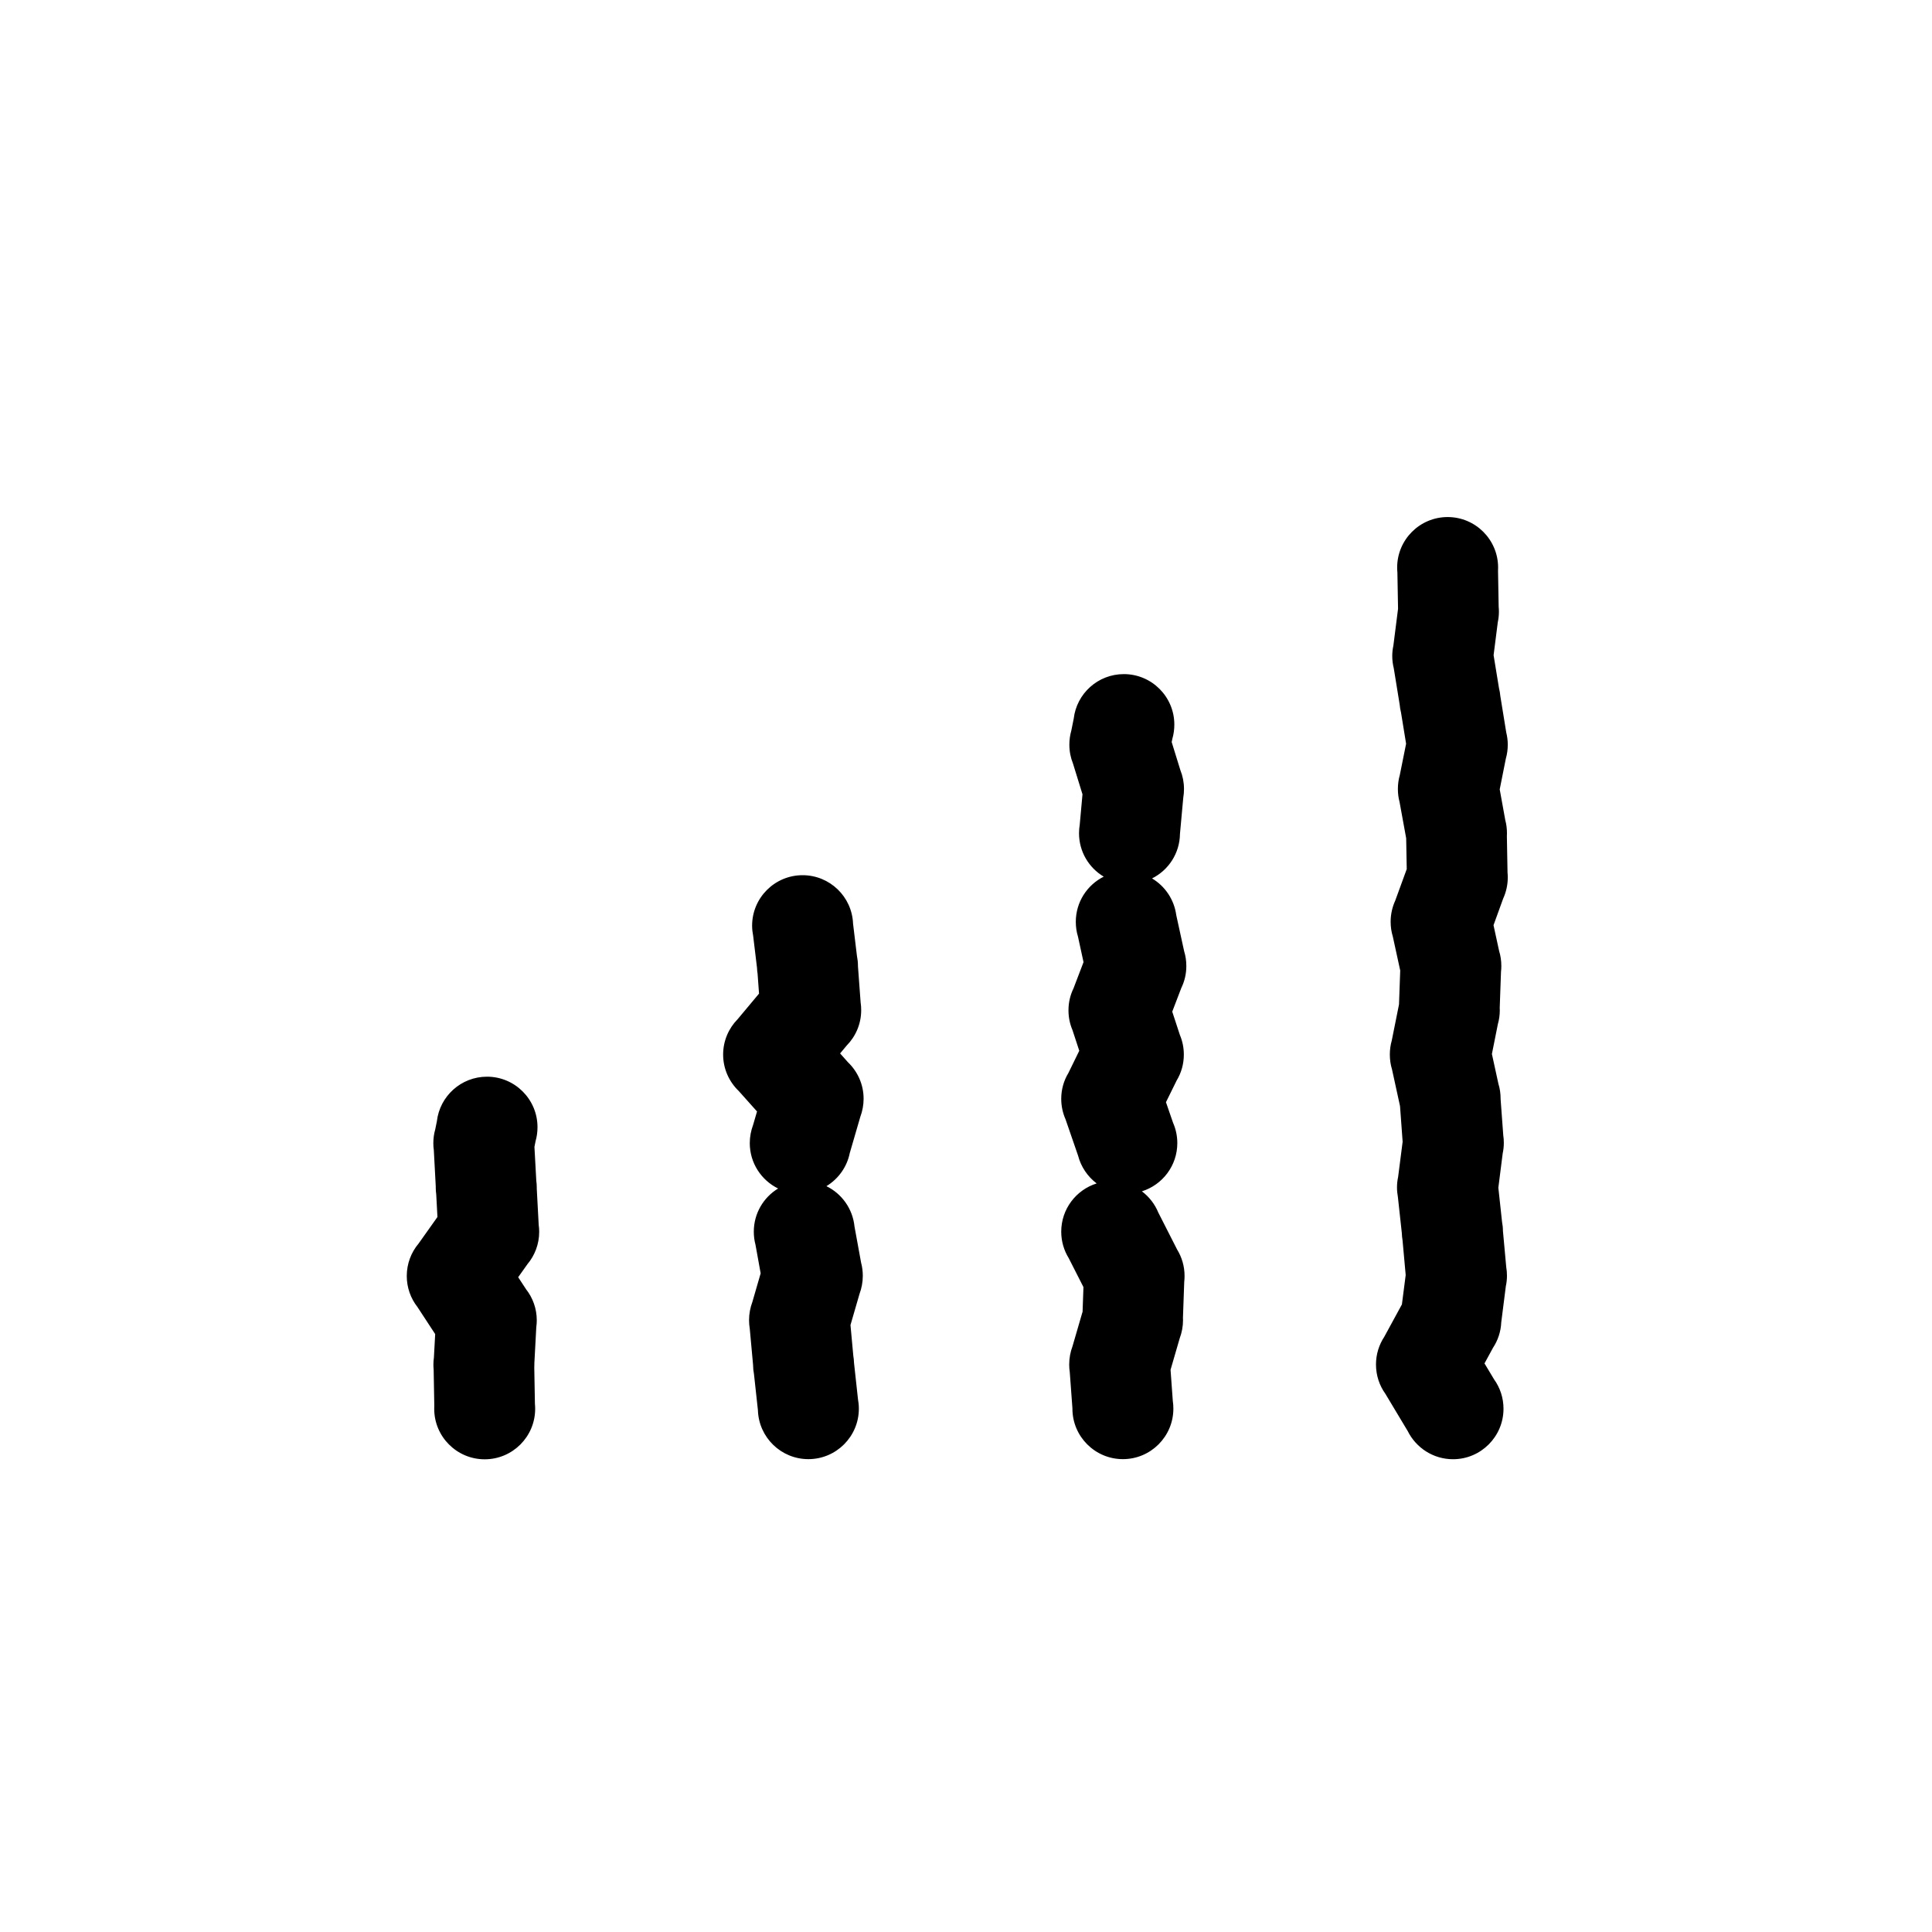
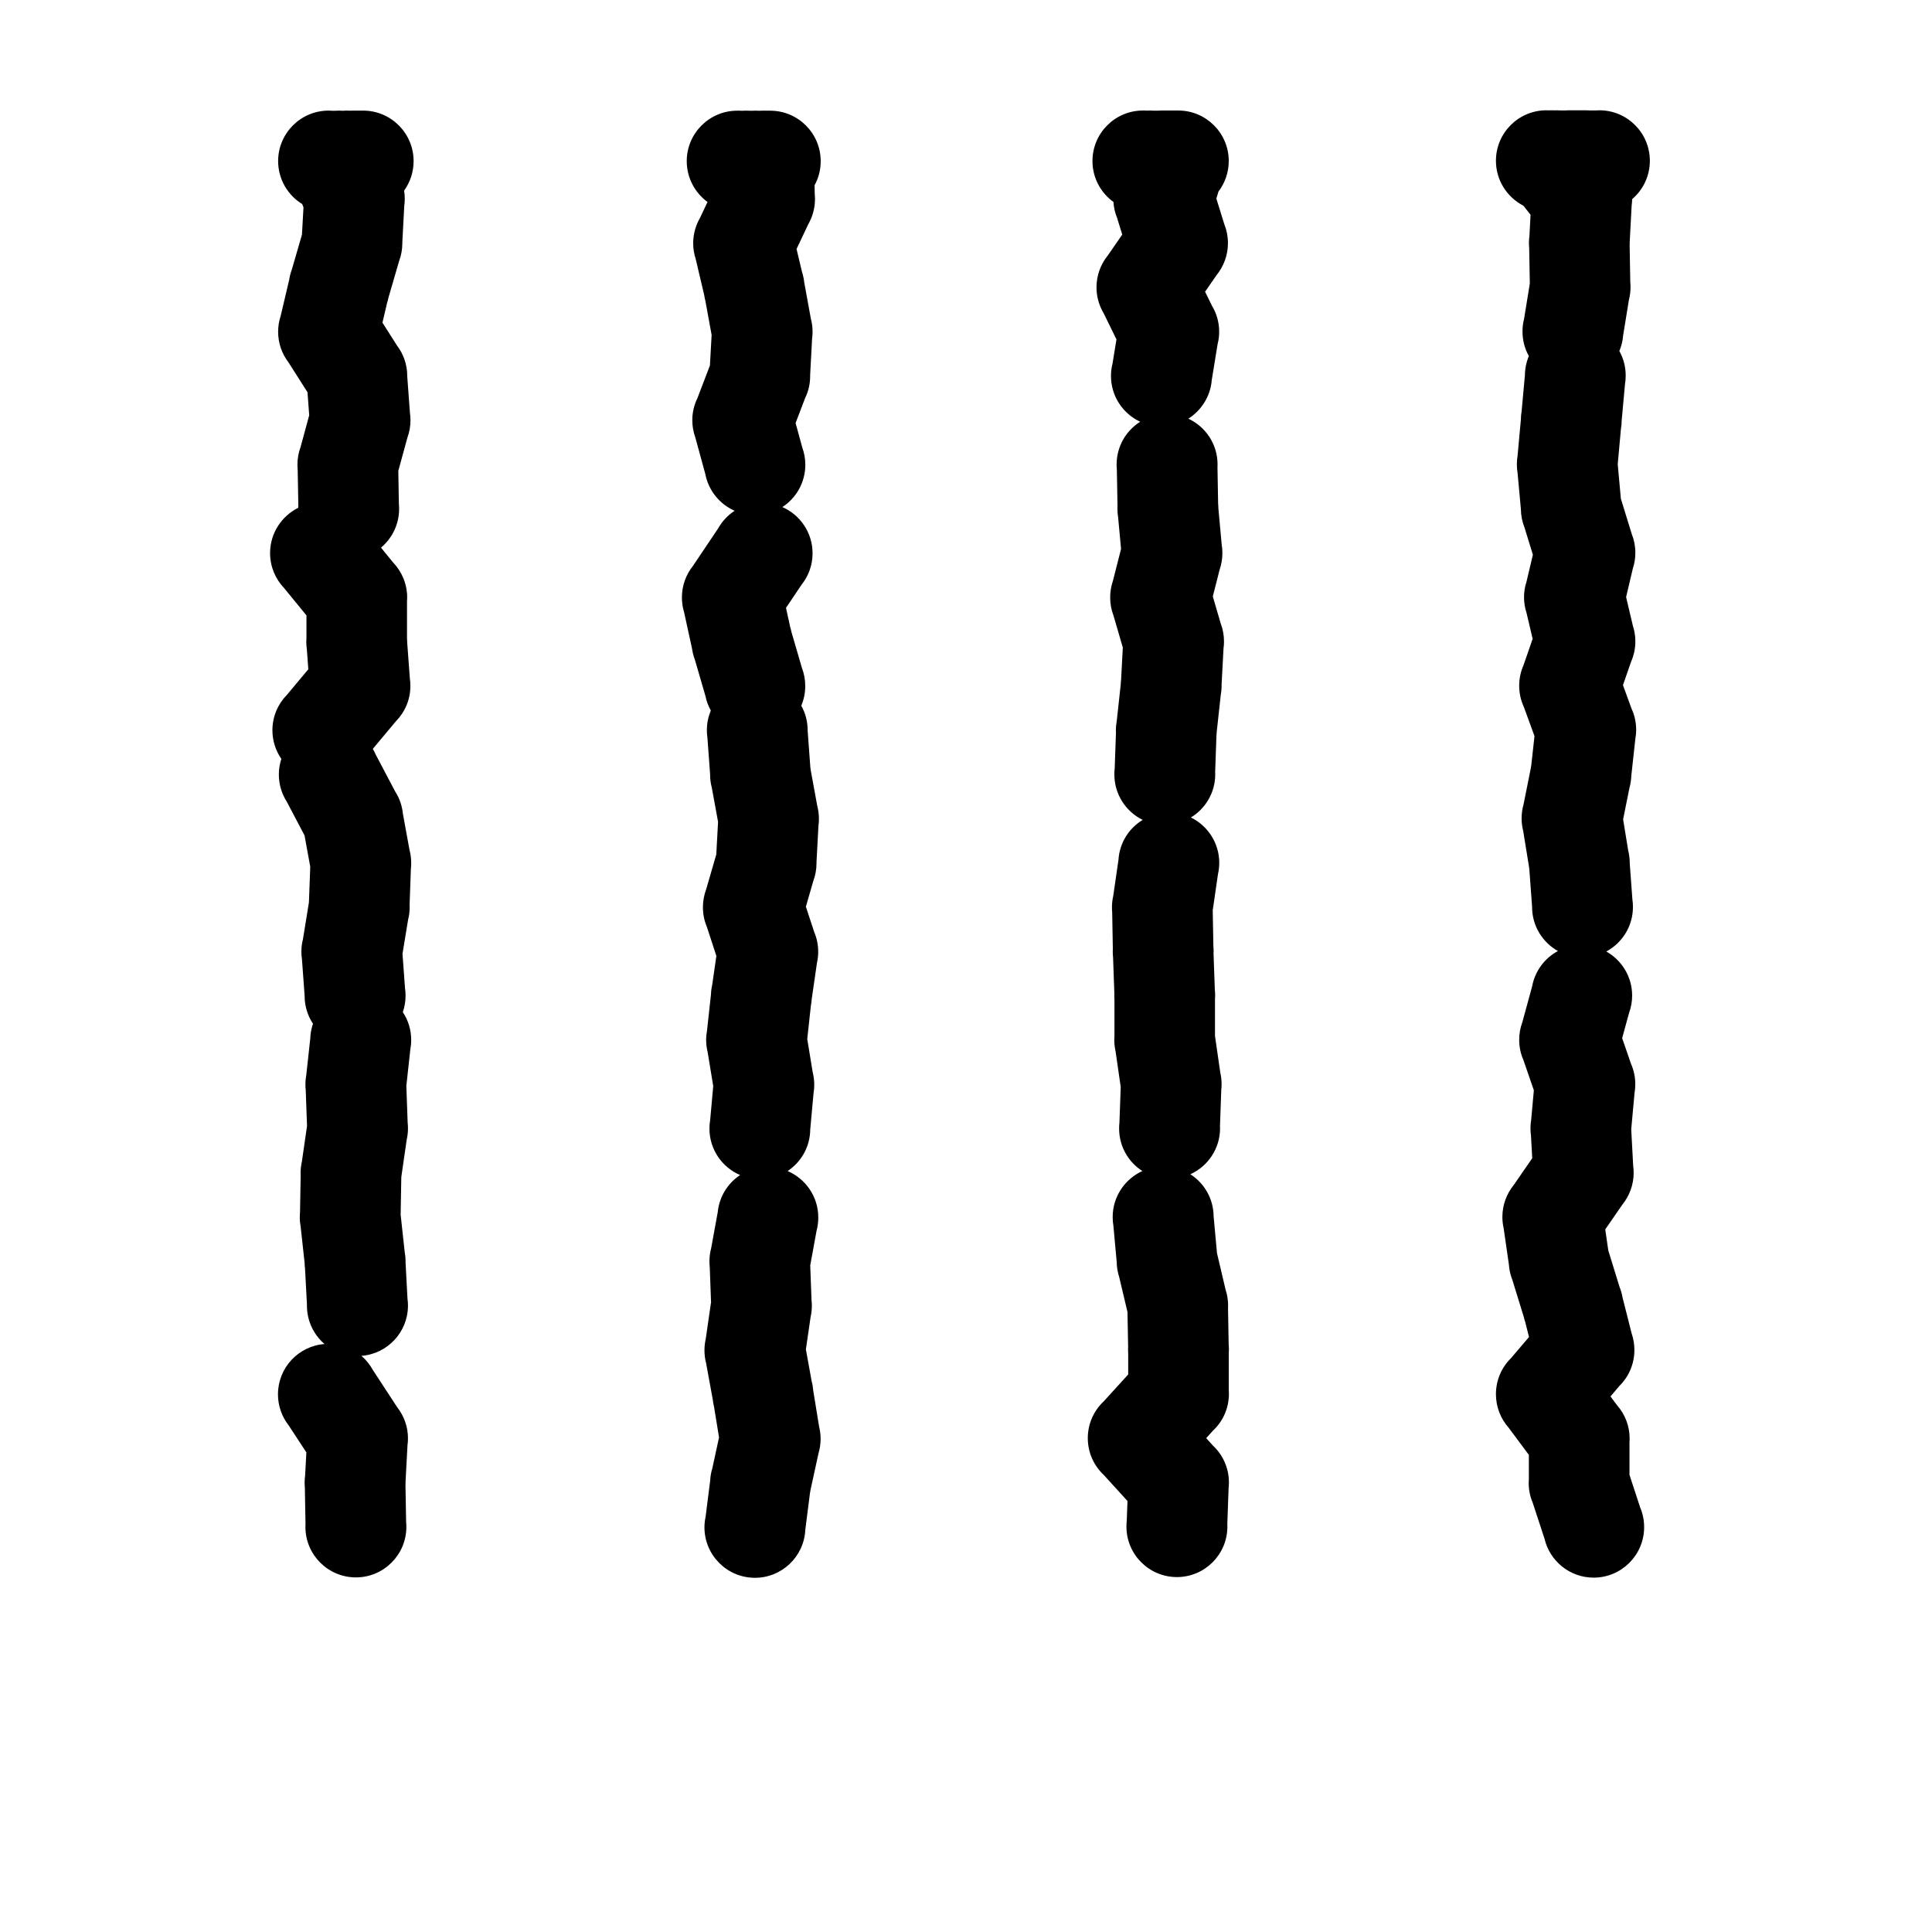
<svg xmlns="http://www.w3.org/2000/svg" viewBox="0 0 24 24" fill="currentColor" stroke="none">
-   <path d="M5.405,16.571c-0.077,-0.117 -0.171,-0.261 -0.22,-0.336c-0.083,-0.106 -0.132,-0.24 -0.132,-0.384c0,-0.153 0.055,-0.294 0.146,-0.402c0.052,-0.073 0.152,-0.215 0.235,-0.331c-0.006,-0.102 -0.012,-0.214 -0.015,-0.281c-0.004,-0.028 -0.006,-0.056 -0.006,-0.085c0,-0.005 0,-0.011 0,-0.016c-0.006,-0.109 -0.019,-0.339 -0.024,-0.449c-0.004,-0.028 -0.006,-0.056 -0.006,-0.085c0,-0.06 0.008,-0.118 0.024,-0.174c0.006,-0.031 0.014,-0.068 0.02,-0.099c0.036,-0.312 0.301,-0.554 0.623,-0.554c0.346,0 0.627,0.281 0.627,0.627c0,0.06 -0.008,0.118 -0.024,0.174c-0.004,0.022 -0.009,0.047 -0.014,0.071c0.006,0.117 0.017,0.319 0.023,0.42c0.004,0.028 0.006,0.056 0.006,0.085c0,0.005 0,0.011 0,0.016c0.006,0.109 0.019,0.339 0.024,0.449c0.004,0.028 0.006,0.056 0.006,0.085c0,0.153 -0.055,0.294 -0.146,0.402c-0.028,0.039 -0.069,0.098 -0.115,0.162c0.039,0.06 0.075,0.114 0.099,0.151c0.083,0.106 0.132,0.24 0.132,0.384c0,0.029 -0.002,0.057 -0.006,0.085c-0.006,0.11 -0.019,0.34 -0.024,0.449c0,0.005 0,0.011 0,0.016c0,0.013 0,0.026 -0.001,0.039c0.002,0.109 0.006,0.339 0.008,0.449c0.002,0.02 0.003,0.041 0.003,0.062c0,0.346 -0.281,0.627 -0.627,0.627c-0.346,0 -0.627,-0.281 -0.627,-0.627c0,-0.013 0,-0.026 0.001,-0.039c-0.002,-0.109 -0.006,-0.339 -0.008,-0.449c-0.002,-0.02 -0.003,-0.041 -0.003,-0.062c0,-0.029 0.002,-0.057 0.006,-0.085c0.004,-0.07 0.01,-0.189 0.016,-0.294zM9.449,15.817c-0.021,-0.117 -0.049,-0.27 -0.064,-0.354c-0.014,-0.052 -0.021,-0.107 -0.021,-0.163c0,-0.227 0.121,-0.426 0.302,-0.536c-0.208,-0.102 -0.352,-0.316 -0.352,-0.564c0,-0.079 0.015,-0.155 0.041,-0.225c0.012,-0.042 0.03,-0.103 0.049,-0.168c-0.087,-0.098 -0.177,-0.198 -0.227,-0.254c-0.119,-0.114 -0.194,-0.275 -0.194,-0.453c0,-0.171 0.069,-0.326 0.18,-0.439c0.058,-0.069 0.17,-0.203 0.266,-0.318c-0.007,-0.092 -0.014,-0.187 -0.018,-0.247c-0.004,-0.023 -0.006,-0.047 -0.007,-0.072c-0.012,-0.1 -0.036,-0.298 -0.048,-0.399c-0.008,-0.041 -0.013,-0.083 -0.013,-0.126c0,-0.346 0.281,-0.627 0.627,-0.627c0.338,0 0.614,0.267 0.627,0.602c0.012,0.1 0.036,0.298 0.048,0.399c0.008,0.041 0.013,0.083 0.013,0.126c0,0.002 0,0.003 0,0.005c0.008,0.109 0.025,0.339 0.033,0.449c0.005,0.031 0.007,0.064 0.007,0.096c0,0.171 -0.069,0.326 -0.18,0.439c-0.021,0.025 -0.05,0.059 -0.082,0.098c0.039,0.044 0.073,0.082 0.098,0.11c0.119,0.114 0.194,0.275 0.194,0.453c0,0.079 -0.015,0.155 -0.041,0.225c-0.032,0.11 -0.099,0.341 -0.131,0.45c-0.035,0.174 -0.143,0.322 -0.29,0.411c0.191,0.093 0.327,0.281 0.349,0.502c0.02,0.109 0.062,0.339 0.082,0.449c0.014,0.052 0.021,0.107 0.021,0.163c0,0.079 -0.015,0.155 -0.041,0.225c-0.027,0.091 -0.078,0.267 -0.112,0.386c0.011,0.119 0.026,0.291 0.035,0.381c0.005,0.029 0.008,0.059 0.009,0.09c0.012,0.109 0.037,0.339 0.049,0.449c0.007,0.039 0.011,0.078 0.011,0.119c0,0.346 -0.281,0.627 -0.627,0.627c-0.34,0 -0.617,-0.271 -0.627,-0.609c-0.012,-0.109 -0.037,-0.339 -0.049,-0.449c-0.007,-0.036 -0.011,-0.074 -0.011,-0.112c-0.01,-0.109 -0.031,-0.339 -0.041,-0.449c-0.006,-0.035 -0.009,-0.071 -0.009,-0.108c0,-0.079 0.015,-0.155 0.041,-0.225c0.025,-0.084 0.07,-0.241 0.104,-0.359zM13.448,16.3c0.003,-0.082 0.008,-0.208 0.011,-0.311c-0.061,-0.119 -0.141,-0.278 -0.183,-0.36c-0.059,-0.096 -0.093,-0.208 -0.093,-0.329c0,-0.281 0.185,-0.519 0.44,-0.599c-0.112,-0.085 -0.195,-0.206 -0.231,-0.346c-0.038,-0.109 -0.118,-0.343 -0.156,-0.452c-0.034,-0.077 -0.053,-0.163 -0.053,-0.253c0,-0.117 0.032,-0.227 0.089,-0.321c0.031,-0.064 0.085,-0.174 0.135,-0.276c-0.031,-0.096 -0.065,-0.197 -0.085,-0.259c-0.032,-0.075 -0.049,-0.157 -0.049,-0.244c0,-0.097 0.022,-0.189 0.062,-0.271c0.029,-0.076 0.082,-0.214 0.125,-0.327c-0.024,-0.11 -0.053,-0.242 -0.069,-0.317c-0.018,-0.058 -0.027,-0.12 -0.027,-0.184c0,-0.245 0.141,-0.458 0.347,-0.561c-0.184,-0.109 -0.307,-0.31 -0.307,-0.539c0,-0.037 0.003,-0.073 0.009,-0.108c0.008,-0.089 0.023,-0.257 0.034,-0.376c-0.037,-0.119 -0.09,-0.292 -0.118,-0.382c-0.029,-0.072 -0.045,-0.151 -0.045,-0.234c0,-0.06 0.008,-0.118 0.024,-0.174c0.009,-0.045 0.021,-0.105 0.03,-0.149c0.036,-0.312 0.301,-0.554 0.623,-0.554c0.346,0 0.627,0.281 0.627,0.627c0,0.06 -0.008,0.118 -0.024,0.174c-0.003,0.013 -0.006,0.028 -0.009,0.043c0.036,0.116 0.082,0.267 0.108,0.349c0.029,0.072 0.045,0.151 0.045,0.234c0,0.037 -0.003,0.073 -0.009,0.108c-0.01,0.11 -0.031,0.34 -0.041,0.449c-0.003,0.243 -0.143,0.452 -0.347,0.554c0.161,0.096 0.275,0.262 0.301,0.456c0.024,0.109 0.074,0.339 0.098,0.449c0.018,0.058 0.027,0.12 0.027,0.184c0,0.097 -0.022,0.189 -0.062,0.271c-0.026,0.069 -0.072,0.189 -0.113,0.295c0.034,0.105 0.073,0.222 0.095,0.29c0.032,0.075 0.049,0.157 0.049,0.244c0,0.117 -0.032,0.227 -0.089,0.321c-0.031,0.063 -0.084,0.17 -0.133,0.27c0.033,0.095 0.067,0.194 0.088,0.255c0.034,0.077 0.053,0.163 0.053,0.253c0,0.281 -0.185,0.519 -0.44,0.599c0.09,0.068 0.161,0.159 0.204,0.264c0.055,0.109 0.178,0.35 0.233,0.458c0.059,0.096 0.093,0.208 0.093,0.329c0,0.025 -0.001,0.049 -0.004,0.073c-0.004,0.11 -0.012,0.34 -0.016,0.449c0,0.009 0.001,0.018 0.001,0.027c0,0.079 -0.015,0.155 -0.041,0.225c-0.027,0.093 -0.079,0.273 -0.114,0.392c0.009,0.119 0.021,0.295 0.028,0.387c0.005,0.031 0.007,0.064 0.007,0.096c0,0.346 -0.281,0.627 -0.627,0.627c-0.346,0 -0.627,-0.281 -0.627,-0.627c0,-0.002 0,-0.003 0,-0.005c-0.008,-0.109 -0.025,-0.339 -0.033,-0.449c-0.005,-0.031 -0.007,-0.064 -0.007,-0.096c0,-0.079 0.015,-0.155 0.041,-0.225c0.03,-0.102 0.09,-0.309 0.124,-0.426zM18.44,16.935c0.047,0.078 0.091,0.152 0.12,0.2c0.074,0.103 0.117,0.229 0.117,0.365c0,0.346 -0.281,0.627 -0.627,0.627c-0.247,0 -0.46,-0.143 -0.563,-0.35c-0.065,-0.108 -0.213,-0.355 -0.277,-0.462c-0.074,-0.103 -0.117,-0.229 -0.117,-0.365c0,-0.127 0.038,-0.245 0.103,-0.344c0.05,-0.092 0.153,-0.28 0.219,-0.402c0.014,-0.112 0.035,-0.271 0.047,-0.365c-0.01,-0.115 -0.03,-0.327 -0.039,-0.431c-0.005,-0.029 -0.008,-0.059 -0.009,-0.09c-0.012,-0.109 -0.037,-0.339 -0.049,-0.449c-0.007,-0.039 -0.011,-0.078 -0.011,-0.119c0,-0.045 0.005,-0.088 0.014,-0.13c0.014,-0.106 0.041,-0.324 0.056,-0.437c-0.008,-0.113 -0.024,-0.331 -0.032,-0.437c-0.001,-0.004 -0.001,-0.009 -0.002,-0.013c-0.024,-0.109 -0.074,-0.339 -0.098,-0.449c-0.018,-0.058 -0.027,-0.12 -0.027,-0.184c0,-0.06 0.008,-0.118 0.024,-0.174c0.022,-0.11 0.068,-0.34 0.09,-0.449c0,0 0,0 0,-0.001c0.004,-0.101 0.011,-0.303 0.015,-0.42c-0.025,-0.117 -0.07,-0.321 -0.092,-0.422c-0.018,-0.058 -0.027,-0.12 -0.027,-0.184c0,-0.094 0.021,-0.183 0.057,-0.262c0.033,-0.092 0.099,-0.272 0.143,-0.392c-0.002,-0.119 -0.005,-0.293 -0.007,-0.383c-0.02,-0.109 -0.062,-0.339 -0.082,-0.449c-0.014,-0.052 -0.021,-0.107 -0.021,-0.163c0,-0.06 0.008,-0.118 0.024,-0.174c0.018,-0.092 0.054,-0.269 0.078,-0.388c-0.019,-0.119 -0.048,-0.295 -0.063,-0.387c-0.008,-0.033 -0.014,-0.066 -0.017,-0.101c-0.018,-0.109 -0.055,-0.339 -0.073,-0.449c-0.012,-0.049 -0.019,-0.1 -0.019,-0.152c0,-0.045 0.005,-0.088 0.014,-0.13c0.014,-0.11 0.043,-0.34 0.057,-0.449c0,-0.003 0,-0.007 0.001,-0.01c-0.002,-0.109 -0.006,-0.339 -0.008,-0.449c-0.002,-0.02 -0.003,-0.041 -0.003,-0.062c0,-0.346 0.281,-0.627 0.627,-0.627c0.346,0 0.627,0.281 0.627,0.627c0,0.013 0,0.026 -0.001,0.039c0.002,0.109 0.006,0.339 0.008,0.449c0.002,0.02 0.003,0.041 0.003,0.062c0,0.045 -0.005,0.088 -0.014,0.13c-0.012,0.098 -0.037,0.29 -0.052,0.409c0.019,0.118 0.051,0.311 0.067,0.409c0.008,0.033 0.014,0.066 0.017,0.101c0.018,0.109 0.055,0.339 0.073,0.449c0.012,0.049 0.019,0.1 0.019,0.152c0,0.06 -0.008,0.118 -0.024,0.174c-0.018,0.091 -0.053,0.263 -0.076,0.382c0.022,0.119 0.053,0.291 0.069,0.381c0.014,0.052 0.021,0.107 0.021,0.163c0,0.013 0,0.026 -0.001,0.039c0.002,0.109 0.006,0.339 0.008,0.449c0.002,0.02 0.003,0.041 0.003,0.062c0,0.094 -0.021,0.183 -0.057,0.262c-0.028,0.077 -0.079,0.217 -0.12,0.331c0.024,0.112 0.054,0.246 0.07,0.322c0.018,0.058 0.027,0.12 0.027,0.184c0,0.025 -0.001,0.049 -0.004,0.073c-0.004,0.11 -0.012,0.34 -0.016,0.449c0,0.009 0.001,0.018 0.001,0.027c0,0.06 -0.008,0.118 -0.024,0.174c-0.018,0.088 -0.051,0.253 -0.074,0.371c0.026,0.118 0.062,0.283 0.081,0.371c0.018,0.058 0.027,0.12 0.027,0.184c0,0.002 0,0.003 0,0.005c0.008,0.109 0.025,0.339 0.033,0.449c0.005,0.031 0.007,0.064 0.007,0.096c0,0.045 -0.005,0.088 -0.014,0.13c-0.013,0.103 -0.039,0.31 -0.054,0.426c0.013,0.116 0.035,0.323 0.046,0.425c0.007,0.036 0.011,0.074 0.011,0.112c0.01,0.109 0.031,0.339 0.041,0.449c0.006,0.035 0.009,0.071 0.009,0.108c0,0.045 -0.005,0.088 -0.014,0.13c-0.014,0.11 -0.043,0.34 -0.057,0.449c-0.005,0.116 -0.042,0.224 -0.102,0.315c-0.025,0.046 -0.064,0.117 -0.104,0.191z" />
+   <path d="M3.805,18.041c-0.077,-0.117 -0.171,-0.261 -0.22,-0.336c-0.083,-0.106 -0.132,-0.24 -0.132,-0.384c0,-0.33 0.254,-0.6 0.578,-0.625c-0.133,-0.115 -0.218,-0.285 -0.218,-0.475c0,-0.005 0,-0.011 0,-0.016c-0.006,-0.109 -0.019,-0.339 -0.024,-0.449c-0.003,-0.022 -0.005,-0.044 -0.005,-0.067c-0.012,-0.109 -0.037,-0.339 -0.049,-0.449c-0.007,-0.039 -0.011,-0.078 -0.011,-0.119c0,-0.021 0.001,-0.042 0.003,-0.062c0.002,-0.11 0.006,-0.34 0.008,-0.449c-0.001,-0.013 -0.001,-0.026 -0.001,-0.039c0,-0.049 0.006,-0.096 0.016,-0.141c0.016,-0.108 0.048,-0.331 0.064,-0.443c-0.004,-0.112 -0.012,-0.335 -0.016,-0.443c-0.003,-0.024 -0.004,-0.049 -0.004,-0.073c0,-0.041 0.004,-0.08 0.011,-0.119c0.012,-0.11 0.037,-0.34 0.049,-0.449c0.002,-0.065 0.014,-0.128 0.034,-0.186c-0.066,-0.099 -0.104,-0.218 -0.104,-0.346c0,-0.002 0,-0.003 0,-0.005c-0.008,-0.109 -0.025,-0.339 -0.033,-0.449c-0.005,-0.031 -0.007,-0.064 -0.007,-0.096c0,-0.052 0.006,-0.103 0.019,-0.152c0.018,-0.11 0.056,-0.34 0.073,-0.449c0.001,-0.007 0.001,-0.015 0.002,-0.022c0.004,-0.104 0.012,-0.317 0.016,-0.431c-0.018,-0.1 -0.05,-0.276 -0.071,-0.389c-0.063,-0.12 -0.17,-0.323 -0.221,-0.42c-0.062,-0.097 -0.098,-0.213 -0.098,-0.337c0,-0.068 0.011,-0.133 0.031,-0.194c-0.07,-0.101 -0.111,-0.224 -0.111,-0.356c0,-0.171 0.069,-0.326 0.18,-0.439c0.058,-0.069 0.17,-0.203 0.266,-0.318c-0.007,-0.092 -0.014,-0.187 -0.018,-0.247c-0.005,-0.031 -0.007,-0.064 -0.007,-0.096c0,-0.017 0.001,-0.034 0.002,-0.05c0,-0.066 0,-0.176 0,-0.276c-0.097,-0.119 -0.217,-0.265 -0.277,-0.339c-0.108,-0.113 -0.175,-0.266 -0.175,-0.435c0,-0.247 0.143,-0.46 0.35,-0.563c0,-0.009 0.001,-0.018 0.001,-0.026c-0.002,-0.109 -0.006,-0.339 -0.008,-0.449c-0.002,-0.02 -0.003,-0.041 -0.003,-0.062c0,-0.075 0.013,-0.148 0.038,-0.215c0.026,-0.094 0.076,-0.277 0.108,-0.397c-0.006,-0.082 -0.014,-0.194 -0.021,-0.286c-0.078,-0.122 -0.185,-0.291 -0.238,-0.374c-0.08,-0.105 -0.127,-0.236 -0.127,-0.378c0,-0.068 0.011,-0.133 0.031,-0.194c0.026,-0.11 0.08,-0.34 0.106,-0.45c0.007,-0.045 0.018,-0.089 0.034,-0.131c0.03,-0.103 0.092,-0.316 0.125,-0.431c0.005,-0.088 0.013,-0.231 0.019,-0.339c-0.005,-0.013 -0.011,-0.027 -0.016,-0.041c-0.179,-0.11 -0.299,-0.308 -0.299,-0.534c0,-0.346 0.281,-0.627 0.627,-0.627c0.017,0 0.034,0.001 0.05,0.002c0.009,0 0.019,0 0.029,0c0.017,-0.001 0.033,-0.002 0.05,-0.002c0.015,0 0.03,0.001 0.045,0.002c0.015,-0.001 0.03,-0.002 0.045,-0.002c0.002,0 0.003,0 0.005,0c0.002,0 0.003,0 0.005,0c0.013,0 0.027,0 0.04,0.001c0.013,-0.001 0.027,-0.001 0.04,-0.001c0.003,0 0.007,0 0.01,0c0.003,0 0.007,0 0.01,0c0.002,0 0.003,0 0.005,0c0.002,0 0.003,0 0.005,0c0.002,0 0.003,0 0.005,0c0.002,0 0.003,0 0.005,0c0.008,0 0.017,0 0.025,0c0.008,0 0.017,0 0.025,0c0.005,0 0.01,0 0.015,0c0.005,0 0.01,0 0.015,0c0.346,0 0.627,0.281 0.627,0.627c0,0.137 -0.044,0.264 -0.118,0.367c0.006,0.034 0.008,0.068 0.008,0.103c0,0.029 -0.002,0.057 -0.006,0.085c-0.006,0.11 -0.019,0.34 -0.024,0.449c0,0.005 0,0.011 0,0.016c0,0.079 -0.015,0.155 -0.041,0.225c-0.032,0.11 -0.099,0.341 -0.131,0.45c-0.005,0.024 -0.011,0.047 -0.018,0.069c-0.014,0.059 -0.036,0.152 -0.057,0.243c0.067,0.105 0.14,0.22 0.181,0.285c0.08,0.105 0.127,0.236 0.127,0.378c0,0.002 0,0.003 0,0.005c0.008,0.109 0.025,0.339 0.033,0.449c0.005,0.031 0.007,0.064 0.007,0.096c0,0.075 -0.013,0.148 -0.038,0.215c-0.027,0.099 -0.081,0.295 -0.113,0.413c0.002,0.118 0.006,0.312 0.007,0.41c0.002,0.02 0.003,0.041 0.003,0.062c0,0.194 -0.088,0.367 -0.225,0.482c0.06,0.073 0.115,0.141 0.15,0.184c0.108,0.113 0.175,0.266 0.175,0.435c0,0.017 -0.001,0.034 -0.002,0.05c0,0.11 0,0.34 0,0.449c0.001,0.017 0.002,0.033 0.002,0.05c0,0.002 0,0.003 0,0.005c0.008,0.109 0.025,0.339 0.033,0.449c0.005,0.031 0.007,0.064 0.007,0.096c0,0.171 -0.069,0.326 -0.18,0.439c-0.062,0.074 -0.187,0.223 -0.287,0.343c0.014,0.023 0.026,0.047 0.037,0.072c0.057,0.109 0.185,0.351 0.242,0.459c0.052,0.081 0.085,0.174 0.095,0.275c0.02,0.109 0.062,0.339 0.082,0.449c0.014,0.052 0.021,0.107 0.021,0.163c0,0.025 -0.001,0.049 -0.004,0.073c-0.004,0.11 -0.012,0.34 -0.016,0.449c0,0.009 0.001,0.018 0.001,0.027c0,0.052 -0.006,0.103 -0.019,0.152c-0.017,0.103 -0.051,0.31 -0.07,0.426c0.008,0.116 0.023,0.323 0.031,0.425c0.005,0.031 0.007,0.064 0.007,0.096c0,0.071 -0.012,0.14 -0.034,0.204c0.066,0.099 0.104,0.218 0.104,0.346c0,0.041 -0.004,0.08 -0.011,0.119c-0.012,0.11 -0.037,0.34 -0.049,0.449c0,0.003 0,0.006 0,0.009c0.004,0.109 0.012,0.339 0.016,0.449c0.003,0.024 0.004,0.049 0.004,0.073c0,0.049 -0.006,0.096 -0.016,0.141c-0.016,0.11 -0.049,0.34 -0.065,0.449c0,0.007 -0.001,0.015 -0.002,0.022c-0.002,0.11 -0.006,0.34 -0.008,0.449c0,0.007 0.001,0.014 0.001,0.021c0.012,0.109 0.037,0.339 0.049,0.449c0.007,0.039 0.011,0.078 0.011,0.119c0,0.005 0,0.011 0,0.016c0.006,0.109 0.019,0.339 0.024,0.449c0.004,0.028 0.006,0.056 0.006,0.085c0,0.33 -0.254,0.6 -0.578,0.625c0.057,0.049 0.105,0.109 0.142,0.176c0.071,0.108 0.234,0.357 0.304,0.465c0.083,0.106 0.132,0.24 0.132,0.384c0,0.029 -0.002,0.057 -0.006,0.085c-0.006,0.11 -0.019,0.34 -0.024,0.449c0,0.005 0,0.011 0,0.016c0,0.013 0,0.026 -0.001,0.039c0.002,0.109 0.006,0.339 0.008,0.449c0.002,0.02 0.003,0.041 0.003,0.062c0,0.346 -0.281,0.627 -0.627,0.627c-0.346,0 -0.627,-0.281 -0.627,-0.627c0,-0.013 0,-0.026 0.001,-0.039c-0.002,-0.109 -0.006,-0.339 -0.008,-0.449c-0.002,-0.02 -0.003,-0.041 -0.003,-0.062c0,-0.029 0.002,-0.057 0.006,-0.085c0.004,-0.07 0.01,-0.189 0.016,-0.294zM8.833,16.186c-0.004,-0.112 -0.012,-0.335 -0.016,-0.443c-0.003,-0.024 -0.004,-0.049 -0.004,-0.073c0,-0.056 0.007,-0.111 0.021,-0.163c0.02,-0.11 0.062,-0.34 0.082,-0.449c0.019,-0.193 0.125,-0.36 0.278,-0.461c-0.224,-0.096 -0.381,-0.318 -0.381,-0.577c0,-0.037 0.003,-0.073 0.009,-0.108c0.009,-0.101 0.028,-0.303 0.038,-0.42c-0.019,-0.117 -0.052,-0.319 -0.069,-0.42c-0.012,-0.049 -0.019,-0.1 -0.019,-0.152c0,-0.041 0.004,-0.08 0.011,-0.119c0.012,-0.11 0.037,-0.34 0.049,-0.449c0.001,-0.042 0.007,-0.083 0.016,-0.123c0.012,-0.084 0.035,-0.237 0.051,-0.354c-0.039,-0.118 -0.091,-0.277 -0.118,-0.361c-0.032,-0.075 -0.049,-0.157 -0.049,-0.244c0,-0.079 0.015,-0.155 0.041,-0.225c0.03,-0.103 0.092,-0.316 0.125,-0.431c0.006,-0.108 0.016,-0.296 0.022,-0.405c-0.021,-0.116 -0.059,-0.324 -0.078,-0.426c-0.014,-0.052 -0.021,-0.107 -0.021,-0.163c0,-0.002 0,-0.003 0,-0.005c-0.008,-0.109 -0.025,-0.339 -0.033,-0.449c-0.005,-0.031 -0.007,-0.064 -0.007,-0.096c0,-0.087 0.018,-0.169 0.049,-0.244c-0.031,-0.056 -0.054,-0.116 -0.067,-0.181c-0.032,-0.109 -0.099,-0.341 -0.131,-0.45c-0.017,-0.045 -0.029,-0.092 -0.036,-0.141c-0.024,-0.109 -0.074,-0.339 -0.098,-0.449c-0.018,-0.058 -0.027,-0.12 -0.027,-0.184c0,-0.148 0.051,-0.283 0.137,-0.391c0.072,-0.107 0.241,-0.358 0.313,-0.466c0.05,-0.089 0.12,-0.164 0.205,-0.219c-0.187,-0.082 -0.326,-0.253 -0.365,-0.459c-0.03,-0.109 -0.093,-0.34 -0.123,-0.45c-0.024,-0.067 -0.038,-0.139 -0.038,-0.215c0,-0.097 0.022,-0.189 0.062,-0.271c0.037,-0.096 0.111,-0.291 0.157,-0.41c0.006,-0.11 0.015,-0.279 0.021,-0.379c-0.021,-0.116 -0.059,-0.324 -0.078,-0.426c-0.006,-0.022 -0.011,-0.045 -0.014,-0.069c-0.026,-0.109 -0.08,-0.34 -0.106,-0.45c-0.02,-0.061 -0.031,-0.127 -0.031,-0.194c0,-0.114 0.031,-0.221 0.084,-0.314c0.023,-0.048 0.058,-0.122 0.094,-0.199c-0.156,-0.114 -0.258,-0.299 -0.258,-0.507c0,-0.346 0.281,-0.627 0.627,-0.627c0.005,0 0.01,0 0.015,0c0.005,0 0.01,0 0.015,0c0.01,0 0.02,0 0.03,0.001c0.01,0 0.02,-0.001 0.03,-0.001c0.007,0 0.013,0 0.02,0c0.007,0 0.013,0 0.02,0c0.013,0 0.027,0 0.04,0.001c0.013,-0.001 0.027,-0.001 0.04,-0.001c0.003,0 0.007,0 0.01,0c0.003,0 0.007,0 0.01,0c0.002,0 0.003,0 0.005,0c0.002,0 0.003,0 0.005,0c0.01,0 0.02,0 0.03,0.001c0.01,0 0.02,-0.001 0.03,-0.001c0.002,0 0.003,0 0.005,0c0.002,0 0.003,0 0.005,0c0.003,0 0.007,0 0.01,0c0.003,0 0.007,0 0.01,0c0.002,0 0.003,0 0.005,0c0.002,0 0.003,0 0.005,0c0.007,0 0.013,0 0.02,0c0.007,0 0.013,0 0.02,0c0.003,0 0.007,0 0.01,0c0.003,0 0.007,0 0.01,0c0.002,0 0.003,0 0.005,0c0.002,0 0.003,0 0.005,0c0.346,0 0.627,0.281 0.627,0.627c0,0.108 -0.027,0.21 -0.076,0.299c0.001,0.041 0.002,0.078 0.002,0.108c0.002,0.021 0.003,0.042 0.003,0.064c0,0.114 -0.031,0.221 -0.084,0.314c-0.033,0.071 -0.093,0.196 -0.145,0.306c0.024,0.103 0.052,0.218 0.068,0.286c0.014,0.042 0.023,0.087 0.028,0.132c0.02,0.109 0.062,0.339 0.082,0.449c0.014,0.052 0.021,0.107 0.021,0.163c0,0.029 -0.002,0.057 -0.006,0.085c-0.006,0.11 -0.019,0.34 -0.024,0.449c0,0.005 0,0.011 0,0.016c0,0.097 -0.022,0.189 -0.062,0.271c-0.028,0.073 -0.077,0.201 -0.119,0.311c0.029,0.108 0.063,0.231 0.083,0.303c0.024,0.067 0.038,0.139 0.038,0.215c0,0.22 -0.113,0.414 -0.285,0.526c0.221,0.097 0.375,0.318 0.375,0.574c0,0.148 -0.051,0.283 -0.137,0.391c-0.043,0.065 -0.122,0.181 -0.193,0.287c0.019,0.089 0.039,0.181 0.052,0.238c0.006,0.019 0.011,0.039 0.015,0.059c0.032,0.109 0.099,0.341 0.131,0.45c0.027,0.07 0.041,0.145 0.041,0.225c0,0.087 -0.018,0.169 -0.049,0.244c0.051,0.09 0.079,0.195 0.079,0.306c0,0.002 0,0.003 0,0.005c0.008,0.109 0.025,0.339 0.033,0.449c0.002,0.011 0.003,0.023 0.004,0.034c0.02,0.109 0.062,0.339 0.082,0.449c0.014,0.052 0.021,0.107 0.021,0.163c0,0.029 -0.002,0.057 -0.006,0.085c-0.006,0.11 -0.019,0.34 -0.024,0.449c0,0.005 0,0.011 0,0.016c0,0.079 -0.015,0.155 -0.041,0.225c-0.022,0.074 -0.059,0.204 -0.091,0.315c0.036,0.111 0.079,0.243 0.104,0.317c0.032,0.075 0.049,0.157 0.049,0.244c0,0.049 -0.006,0.096 -0.016,0.141c-0.016,0.11 -0.049,0.34 -0.065,0.449c-0.002,0.027 -0.005,0.053 -0.01,0.079c-0.011,0.099 -0.032,0.297 -0.045,0.414c0.019,0.118 0.052,0.315 0.068,0.415c0.012,0.049 0.019,0.1 0.019,0.152c0,0.037 -0.003,0.073 -0.009,0.108c-0.01,0.11 -0.031,0.34 -0.041,0.449c-0.002,0.216 -0.113,0.405 -0.281,0.516c0.224,0.096 0.381,0.318 0.381,0.577c0,0.056 -0.007,0.111 -0.021,0.163c-0.019,0.105 -0.058,0.318 -0.079,0.432c0.004,0.115 0.012,0.327 0.016,0.431c0.003,0.024 0.004,0.049 0.004,0.073c0,0.049 -0.006,0.096 -0.016,0.141c-0.014,0.095 -0.041,0.279 -0.058,0.398c0.022,0.119 0.055,0.303 0.072,0.398c0.01,0.036 0.016,0.073 0.019,0.112c0.018,0.109 0.055,0.339 0.073,0.449c0.012,0.049 0.019,0.1 0.019,0.152c0,0.064 -0.01,0.126 -0.027,0.184c-0.024,0.11 -0.074,0.34 -0.098,0.449c-0.002,0.016 -0.005,0.031 -0.008,0.047c-0.014,0.11 -0.043,0.34 -0.057,0.449c-0.015,0.333 -0.29,0.598 -0.626,0.598c-0.346,0 -0.627,-0.281 -0.627,-0.627c0,-0.045 0.005,-0.088 0.014,-0.13c0.014,-0.11 0.043,-0.34 0.057,-0.449c0.002,-0.054 0.012,-0.106 0.027,-0.155c0.02,-0.091 0.058,-0.264 0.083,-0.383c-0.019,-0.119 -0.048,-0.291 -0.062,-0.381c-0.007,-0.029 -0.013,-0.059 -0.016,-0.09c-0.02,-0.109 -0.062,-0.339 -0.082,-0.449c-0.014,-0.052 -0.021,-0.107 -0.021,-0.163c0,-0.049 0.006,-0.096 0.016,-0.141c0.016,-0.108 0.048,-0.331 0.064,-0.443zM14.015,17.078c0,-0.095 0,-0.196 0,-0.258c-0.001,-0.017 -0.002,-0.033 -0.002,-0.05c0,-0.013 0,-0.026 0.001,-0.039c-0.002,-0.104 -0.006,-0.318 -0.008,-0.433c-0.027,-0.114 -0.078,-0.329 -0.103,-0.434c-0.019,-0.059 -0.03,-0.122 -0.031,-0.188c-0.01,-0.109 -0.031,-0.339 -0.041,-0.449c-0.006,-0.035 -0.009,-0.071 -0.009,-0.108c0,-0.254 0.151,-0.473 0.369,-0.572c-0.174,-0.111 -0.289,-0.306 -0.289,-0.528c0,-0.025 0.001,-0.049 0.004,-0.073c0.004,-0.108 0.012,-0.331 0.016,-0.443c-0.016,-0.111 -0.049,-0.335 -0.064,-0.443c-0.01,-0.045 -0.016,-0.093 -0.016,-0.141c0,-0.017 0.001,-0.034 0.002,-0.05c0,-0.11 0,-0.34 0,-0.449c-0.001,-0.017 -0.002,-0.033 -0.002,-0.05c0,-0.009 0,-0.018 0.001,-0.027c-0.004,-0.109 -0.012,-0.339 -0.016,-0.449c-0.003,-0.024 -0.004,-0.049 -0.004,-0.073c0,-0.013 0,-0.026 0.001,-0.039c-0.002,-0.109 -0.006,-0.339 -0.008,-0.449c-0.002,-0.02 -0.003,-0.041 -0.003,-0.062c0,-0.049 0.006,-0.096 0.016,-0.141c0.016,-0.11 0.049,-0.34 0.065,-0.449c0.013,-0.21 0.13,-0.393 0.301,-0.496c-0.208,-0.102 -0.352,-0.316 -0.352,-0.564c0,-0.025 0.001,-0.049 0.004,-0.073c0.004,-0.11 0.012,-0.34 0.016,-0.449c0,-0.009 -0.001,-0.018 -0.001,-0.027c0,-0.041 0.004,-0.08 0.011,-0.119c0.012,-0.11 0.037,-0.34 0.049,-0.449c0.001,-0.023 0.002,-0.045 0.005,-0.067c0.005,-0.093 0.015,-0.274 0.021,-0.393c-0.035,-0.119 -0.088,-0.304 -0.116,-0.398c-0.027,-0.07 -0.041,-0.145 -0.041,-0.225c0,-0.072 0.012,-0.141 0.034,-0.205c0.024,-0.094 0.07,-0.276 0.101,-0.396c-0.011,-0.119 -0.027,-0.299 -0.036,-0.392c-0.006,-0.035 -0.009,-0.071 -0.009,-0.108c0,-0.013 0,-0.026 0.001,-0.039c-0.002,-0.109 -0.006,-0.339 -0.008,-0.449c-0.002,-0.02 -0.003,-0.041 -0.003,-0.062c0,-0.224 0.117,-0.42 0.293,-0.531c-0.215,-0.1 -0.363,-0.317 -0.363,-0.569c0,-0.052 0.006,-0.103 0.019,-0.152c0.012,-0.072 0.032,-0.195 0.049,-0.302c-0.056,-0.114 -0.123,-0.25 -0.159,-0.325c-0.056,-0.094 -0.089,-0.204 -0.089,-0.321c0,-0.15 0.053,-0.289 0.141,-0.397c0.041,-0.059 0.111,-0.161 0.179,-0.259c-0.025,-0.08 -0.049,-0.159 -0.065,-0.21c-0.025,-0.061 -0.04,-0.126 -0.044,-0.195c-0.158,-0.114 -0.261,-0.3 -0.261,-0.509c0,-0.346 0.281,-0.627 0.627,-0.627c0.003,0 0.007,0 0.01,0c0.003,0 0.007,0 0.01,0c0.012,0 0.023,0 0.035,0.001c0.012,-0.001 0.023,-0.001 0.035,-0.001c0.017,0 0.034,0.001 0.05,0.002c0.012,0 0.025,0 0.039,0c0.017,-0.001 0.033,-0.002 0.05,-0.002c0.003,0 0.007,0 0.01,0c0.003,0 0.007,0 0.01,0c0.002,0 0.003,0 0.005,0c0.002,0 0.003,0 0.005,0c0.002,0 0.003,0 0.005,0c0.002,0 0.003,0 0.005,0c0.005,0 0.01,0 0.015,0c0.005,0 0.01,0 0.015,0c0.005,0 0.01,0 0.015,0c0.005,0 0.01,0 0.015,0c0.007,0 0.013,0 0.02,0c0.007,0 0.013,0 0.02,0c0.005,0 0.01,0 0.015,0c0.005,0 0.01,0 0.015,0c0.003,0 0.007,0 0.01,0c0.003,0 0.007,0 0.01,0c0.002,0 0.003,0 0.005,0c0.002,0 0.003,0 0.005,0c0.002,0 0.003,0 0.005,0c0.002,0 0.003,0 0.005,0c0.346,0 0.627,0.281 0.627,0.627c0,0.143 -0.048,0.274 -0.128,0.38c-0.009,0.029 -0.017,0.058 -0.026,0.087c0.034,0.111 0.075,0.244 0.099,0.319c0.029,0.072 0.045,0.151 0.045,0.234c0,0.15 -0.053,0.289 -0.141,0.397c-0.033,0.048 -0.087,0.126 -0.143,0.207c0.033,0.068 0.065,0.132 0.086,0.175c0.056,0.094 0.089,0.204 0.089,0.321c0,0.052 -0.006,0.103 -0.019,0.152c-0.018,0.11 -0.056,0.34 -0.073,0.449c-0.016,0.202 -0.129,0.377 -0.291,0.48c0.215,0.1 0.363,0.317 0.363,0.569c0,0.013 0,0.026 -0.001,0.039c0.002,0.109 0.006,0.339 0.008,0.449c0.002,0.018 0.003,0.037 0.003,0.055c0.01,0.109 0.031,0.339 0.041,0.449c0.006,0.035 0.009,0.071 0.009,0.108c0,0.072 -0.012,0.141 -0.034,0.205c-0.02,0.079 -0.056,0.22 -0.085,0.334c0.033,0.114 0.075,0.257 0.098,0.336c0.027,0.07 0.041,0.145 0.041,0.225c0,0.029 -0.002,0.057 -0.006,0.085c-0.006,0.11 -0.019,0.34 -0.024,0.449c0,0.005 0,0.011 0,0.016c0,0.041 -0.004,0.08 -0.011,0.119c-0.012,0.11 -0.037,0.34 -0.049,0.449c-0.001,0.019 -0.002,0.037 -0.004,0.055c-0.004,0.11 -0.012,0.34 -0.016,0.449c0,0.009 0.001,0.018 0.001,0.027c0,0.227 -0.121,0.426 -0.302,0.536c0.208,0.102 0.352,0.316 0.352,0.564c0,0.049 -0.006,0.096 -0.016,0.141c-0.016,0.11 -0.049,0.339 -0.065,0.448c0.002,0.11 0.006,0.339 0.008,0.448c0.002,0.02 0.003,0.041 0.003,0.062c0,0.009 0,0.018 -0.001,0.027c0.004,0.109 0.012,0.339 0.016,0.449c0.003,0.024 0.004,0.049 0.004,0.073c0,0.017 -0.001,0.034 -0.002,0.05c0,0.11 0,0.34 0,0.449c0,0.003 0.001,0.007 0.001,0.01c0.016,0.109 0.049,0.339 0.065,0.449c0.01,0.045 0.016,0.093 0.016,0.141c0,0.025 -0.001,0.049 -0.004,0.073c-0.004,0.11 -0.012,0.34 -0.016,0.449c0,0.009 0.001,0.018 0.001,0.027c0,0.254 -0.151,0.473 -0.369,0.572c0.172,0.11 0.287,0.302 0.289,0.522c0.01,0.109 0.031,0.339 0.041,0.449c0.001,0.005 0.002,0.009 0.002,0.014c0.026,0.109 0.08,0.34 0.106,0.45c0.02,0.061 0.031,0.127 0.031,0.194c0,0.013 0,0.026 -0.001,0.039c0.002,0.109 0.006,0.339 0.008,0.449c0.002,0.02 0.003,0.041 0.003,0.062c0,0.017 -0.001,0.034 -0.002,0.05c0,0.11 0,0.34 0,0.449c0.001,0.017 0.002,0.033 0.002,0.05c0,0.18 -0.076,0.343 -0.198,0.457c-0.022,0.024 -0.051,0.056 -0.084,0.093c0.033,0.037 0.062,0.069 0.084,0.093c0.122,0.114 0.198,0.277 0.198,0.457c0,0.025 -0.001,0.049 -0.004,0.073c-0.004,0.11 -0.012,0.34 -0.016,0.449c0,0.009 0.001,0.018 0.001,0.027c0,0.346 -0.281,0.627 -0.627,0.627c-0.346,0 -0.627,-0.281 -0.627,-0.627c0,-0.025 0.001,-0.049 0.004,-0.073c0.002,-0.059 0.006,-0.153 0.009,-0.245c-0.106,-0.117 -0.232,-0.255 -0.295,-0.324c-0.122,-0.114 -0.198,-0.277 -0.198,-0.457c0,-0.18 0.076,-0.343 0.198,-0.457c0.065,-0.071 0.196,-0.216 0.304,-0.334zM18.995,18.077c-0.089,-0.119 -0.2,-0.268 -0.256,-0.344c-0.097,-0.11 -0.156,-0.255 -0.156,-0.414c0,-0.174 0.07,-0.331 0.184,-0.444c0.05,-0.059 0.141,-0.165 0.227,-0.266c-0.018,-0.071 -0.035,-0.139 -0.047,-0.186c-0.008,-0.023 -0.014,-0.046 -0.02,-0.07c-0.034,-0.109 -0.106,-0.341 -0.139,-0.451c-0.024,-0.061 -0.04,-0.126 -0.044,-0.194c-0.016,-0.109 -0.049,-0.339 -0.065,-0.449c-0.01,-0.045 -0.016,-0.093 -0.016,-0.141c0,-0.15 0.053,-0.289 0.141,-0.397c0.051,-0.074 0.149,-0.216 0.23,-0.333c-0.006,-0.103 -0.012,-0.217 -0.016,-0.286c-0.004,-0.028 -0.006,-0.056 -0.006,-0.085c0,-0.037 0.003,-0.073 0.009,-0.108c0.008,-0.087 0.022,-0.247 0.033,-0.365c-0.041,-0.119 -0.099,-0.286 -0.129,-0.374c-0.034,-0.077 -0.053,-0.163 -0.053,-0.253c0,-0.075 0.013,-0.148 0.038,-0.215c0.03,-0.11 0.093,-0.341 0.123,-0.45c0.035,-0.19 0.156,-0.35 0.32,-0.438c-0.191,-0.107 -0.321,-0.312 -0.321,-0.547c0,-0.002 0,-0.003 0,-0.005c-0.008,-0.109 -0.025,-0.339 -0.033,-0.449c-0.002,-0.015 -0.004,-0.03 -0.005,-0.045c-0.018,-0.109 -0.055,-0.339 -0.073,-0.449c-0.012,-0.049 -0.019,-0.1 -0.019,-0.152c0,-0.06 0.008,-0.118 0.024,-0.174c0.022,-0.11 0.068,-0.34 0.09,-0.449c0.002,-0.016 0.004,-0.031 0.007,-0.046c0.009,-0.084 0.026,-0.238 0.039,-0.354c-0.043,-0.119 -0.102,-0.279 -0.133,-0.364c-0.037,-0.08 -0.057,-0.169 -0.057,-0.262c0,-0.09 0.019,-0.176 0.053,-0.253c0.027,-0.077 0.075,-0.216 0.114,-0.329c-0.026,-0.112 -0.058,-0.246 -0.076,-0.323c-0.02,-0.061 -0.031,-0.127 -0.031,-0.194c0,-0.068 0.011,-0.133 0.031,-0.194c0.019,-0.079 0.052,-0.22 0.079,-0.334c-0.035,-0.115 -0.08,-0.258 -0.104,-0.338c-0.028,-0.07 -0.044,-0.147 -0.045,-0.228c-0.01,-0.109 -0.031,-0.339 -0.041,-0.449c-0.006,-0.035 -0.009,-0.071 -0.009,-0.108c0,-0.037 0.003,-0.073 0.009,-0.108c0.01,-0.11 0.031,-0.34 0.041,-0.449c0,-0.034 0.003,-0.068 0.009,-0.101c0.01,-0.11 0.031,-0.34 0.041,-0.449c0.001,-0.084 0.018,-0.164 0.049,-0.238c-0.051,-0.09 -0.079,-0.195 -0.079,-0.306c0,-0.052 0.006,-0.103 0.019,-0.152c0.018,-0.108 0.054,-0.332 0.072,-0.443c-0.002,-0.112 -0.006,-0.335 -0.008,-0.443c-0.002,-0.02 -0.003,-0.041 -0.003,-0.062c0,-0.029 0.002,-0.057 0.006,-0.085c0.003,-0.063 0.009,-0.167 0.014,-0.264c-0.029,-0.037 -0.06,-0.076 -0.089,-0.113c-0.202,-0.104 -0.341,-0.315 -0.341,-0.558c0,-0.346 0.281,-0.627 0.627,-0.627c0.01,0 0.02,0 0.03,0.001c0.01,0 0.02,-0.001 0.03,-0.001c0.002,0 0.003,0 0.005,0c0.002,0 0.003,0 0.005,0c0.01,0 0.02,0 0.03,0.001c0.01,0 0.02,-0.001 0.03,-0.001c0.017,0 0.034,0.001 0.05,0.002c0.016,0 0.033,0 0.049,0c0.017,-0.001 0.033,-0.002 0.05,-0.002c0.002,0 0.003,0 0.005,0c0.002,0 0.003,0 0.005,0c0.002,0 0.003,0 0.005,0c0.002,0 0.003,0 0.005,0c0.002,0 0.003,0 0.005,0c0.002,0 0.003,0 0.005,0c0.003,0 0.007,0 0.01,0c0.003,0 0.007,0 0.01,0c0.007,0 0.013,0 0.02,0c0.007,0 0.013,0 0.02,0c0.003,0 0.007,0 0.01,0c0.003,0 0.007,0 0.01,0c0.003,0 0.007,0 0.01,0c0.003,0 0.007,0 0.01,0c0.002,0 0.003,0 0.005,0c0.002,0 0.003,0 0.005,0c0.002,0 0.003,0 0.005,0c0.002,0 0.003,0 0.005,0c0.002,0 0.003,0 0.005,0c0.002,0 0.003,0 0.005,0c0.002,0 0.003,0 0.005,0c0.002,0 0.003,0 0.005,0c0.002,0 0.003,0 0.005,0c0.002,0 0.003,0 0.005,0c0.002,0 0.003,0 0.005,0c0.002,0 0.003,0 0.005,0c0.002,0 0.003,0 0.005,0c0.002,0 0.003,0 0.005,0c0.002,0 0.003,0 0.005,0c0.002,0 0.003,0 0.005,0c0.017,0 0.034,0.001 0.05,0.002c0.025,0 0.049,0 0.069,0c0.017,-0.001 0.033,-0.002 0.05,-0.002c0.346,0 0.627,0.281 0.627,0.627c0,0.191 -0.085,0.362 -0.22,0.477c0,0.026 -0.002,0.052 -0.006,0.078c-0.006,0.11 -0.019,0.34 -0.024,0.449c0,0.005 0,0.011 0,0.016c0,0.013 0,0.026 -0.001,0.039c0.002,0.109 0.006,0.339 0.008,0.449c0.002,0.02 0.003,0.041 0.003,0.062c0,0.052 -0.006,0.103 -0.019,0.152c-0.018,0.11 -0.056,0.34 -0.073,0.449c-0.005,0.068 -0.022,0.133 -0.047,0.193c0.051,0.09 0.079,0.195 0.079,0.306c0,0.037 -0.003,0.073 -0.009,0.108c-0.01,0.11 -0.031,0.34 -0.041,0.449c0,0.034 -0.003,0.068 -0.009,0.101c-0.01,0.108 -0.03,0.331 -0.04,0.442c0.01,0.107 0.029,0.316 0.039,0.428c0.035,0.114 0.103,0.332 0.135,0.438c0.029,0.072 0.045,0.151 0.045,0.234c0,0.068 -0.011,0.133 -0.031,0.194c-0.02,0.084 -0.056,0.239 -0.084,0.356c0.028,0.117 0.064,0.272 0.084,0.356c0.02,0.061 0.031,0.127 0.031,0.194c0,0.09 -0.019,0.176 -0.053,0.253c-0.024,0.069 -0.064,0.186 -0.101,0.291c0.038,0.106 0.081,0.224 0.107,0.293c0.037,0.08 0.057,0.169 0.057,0.262c0,0.041 -0.004,0.08 -0.011,0.119c-0.012,0.11 -0.037,0.34 -0.049,0.449c-0.002,0.054 -0.01,0.106 -0.024,0.156c-0.018,0.092 -0.054,0.269 -0.078,0.388c0.019,0.119 0.048,0.295 0.063,0.387c0.012,0.049 0.019,0.1 0.019,0.152c0,0.002 0,0.003 0,0.005c0.008,0.109 0.025,0.339 0.033,0.449c0.005,0.031 0.007,0.064 0.007,0.096c0,0.239 -0.134,0.447 -0.331,0.553c0.191,0.107 0.321,0.312 0.321,0.547c0,0.075 -0.013,0.148 -0.038,0.215c-0.02,0.074 -0.056,0.204 -0.086,0.314c0.038,0.111 0.084,0.244 0.11,0.319c0.034,0.077 0.053,0.163 0.053,0.253c0,0.037 -0.003,0.073 -0.009,0.108c-0.01,0.11 -0.031,0.34 -0.041,0.449c0,0.003 0,0.006 0,0.009c0.006,0.109 0.019,0.339 0.024,0.449c0.004,0.028 0.006,0.056 0.006,0.085c0,0.15 -0.053,0.289 -0.141,0.397c-0.047,0.068 -0.135,0.195 -0.212,0.307c0.014,0.095 0.028,0.194 0.037,0.256c0,0.002 0.001,0.004 0.001,0.006c0.034,0.109 0.106,0.341 0.139,0.451c0.017,0.041 0.029,0.085 0.037,0.13c0.028,0.109 0.087,0.34 0.114,0.45c0.022,0.064 0.034,0.133 0.034,0.205c0,0.174 -0.07,0.331 -0.184,0.444c-0.028,0.033 -0.068,0.08 -0.113,0.133c0.032,0.043 0.061,0.082 0.082,0.11c0.097,0.11 0.156,0.255 0.156,0.414c0,0.017 -0.001,0.034 -0.002,0.05c0,0.095 0,0.281 0,0.4c0.039,0.119 0.101,0.31 0.133,0.406c0.032,0.075 0.049,0.157 0.049,0.244c0,0.346 -0.281,0.627 -0.627,0.627c-0.296,0 -0.545,-0.206 -0.61,-0.482c-0.036,-0.109 -0.112,-0.342 -0.148,-0.451c-0.032,-0.075 -0.049,-0.157 -0.049,-0.244c0,-0.017 0.001,-0.034 0.002,-0.05c0,-0.069 0,-0.187 0,-0.292z" />
</svg>
